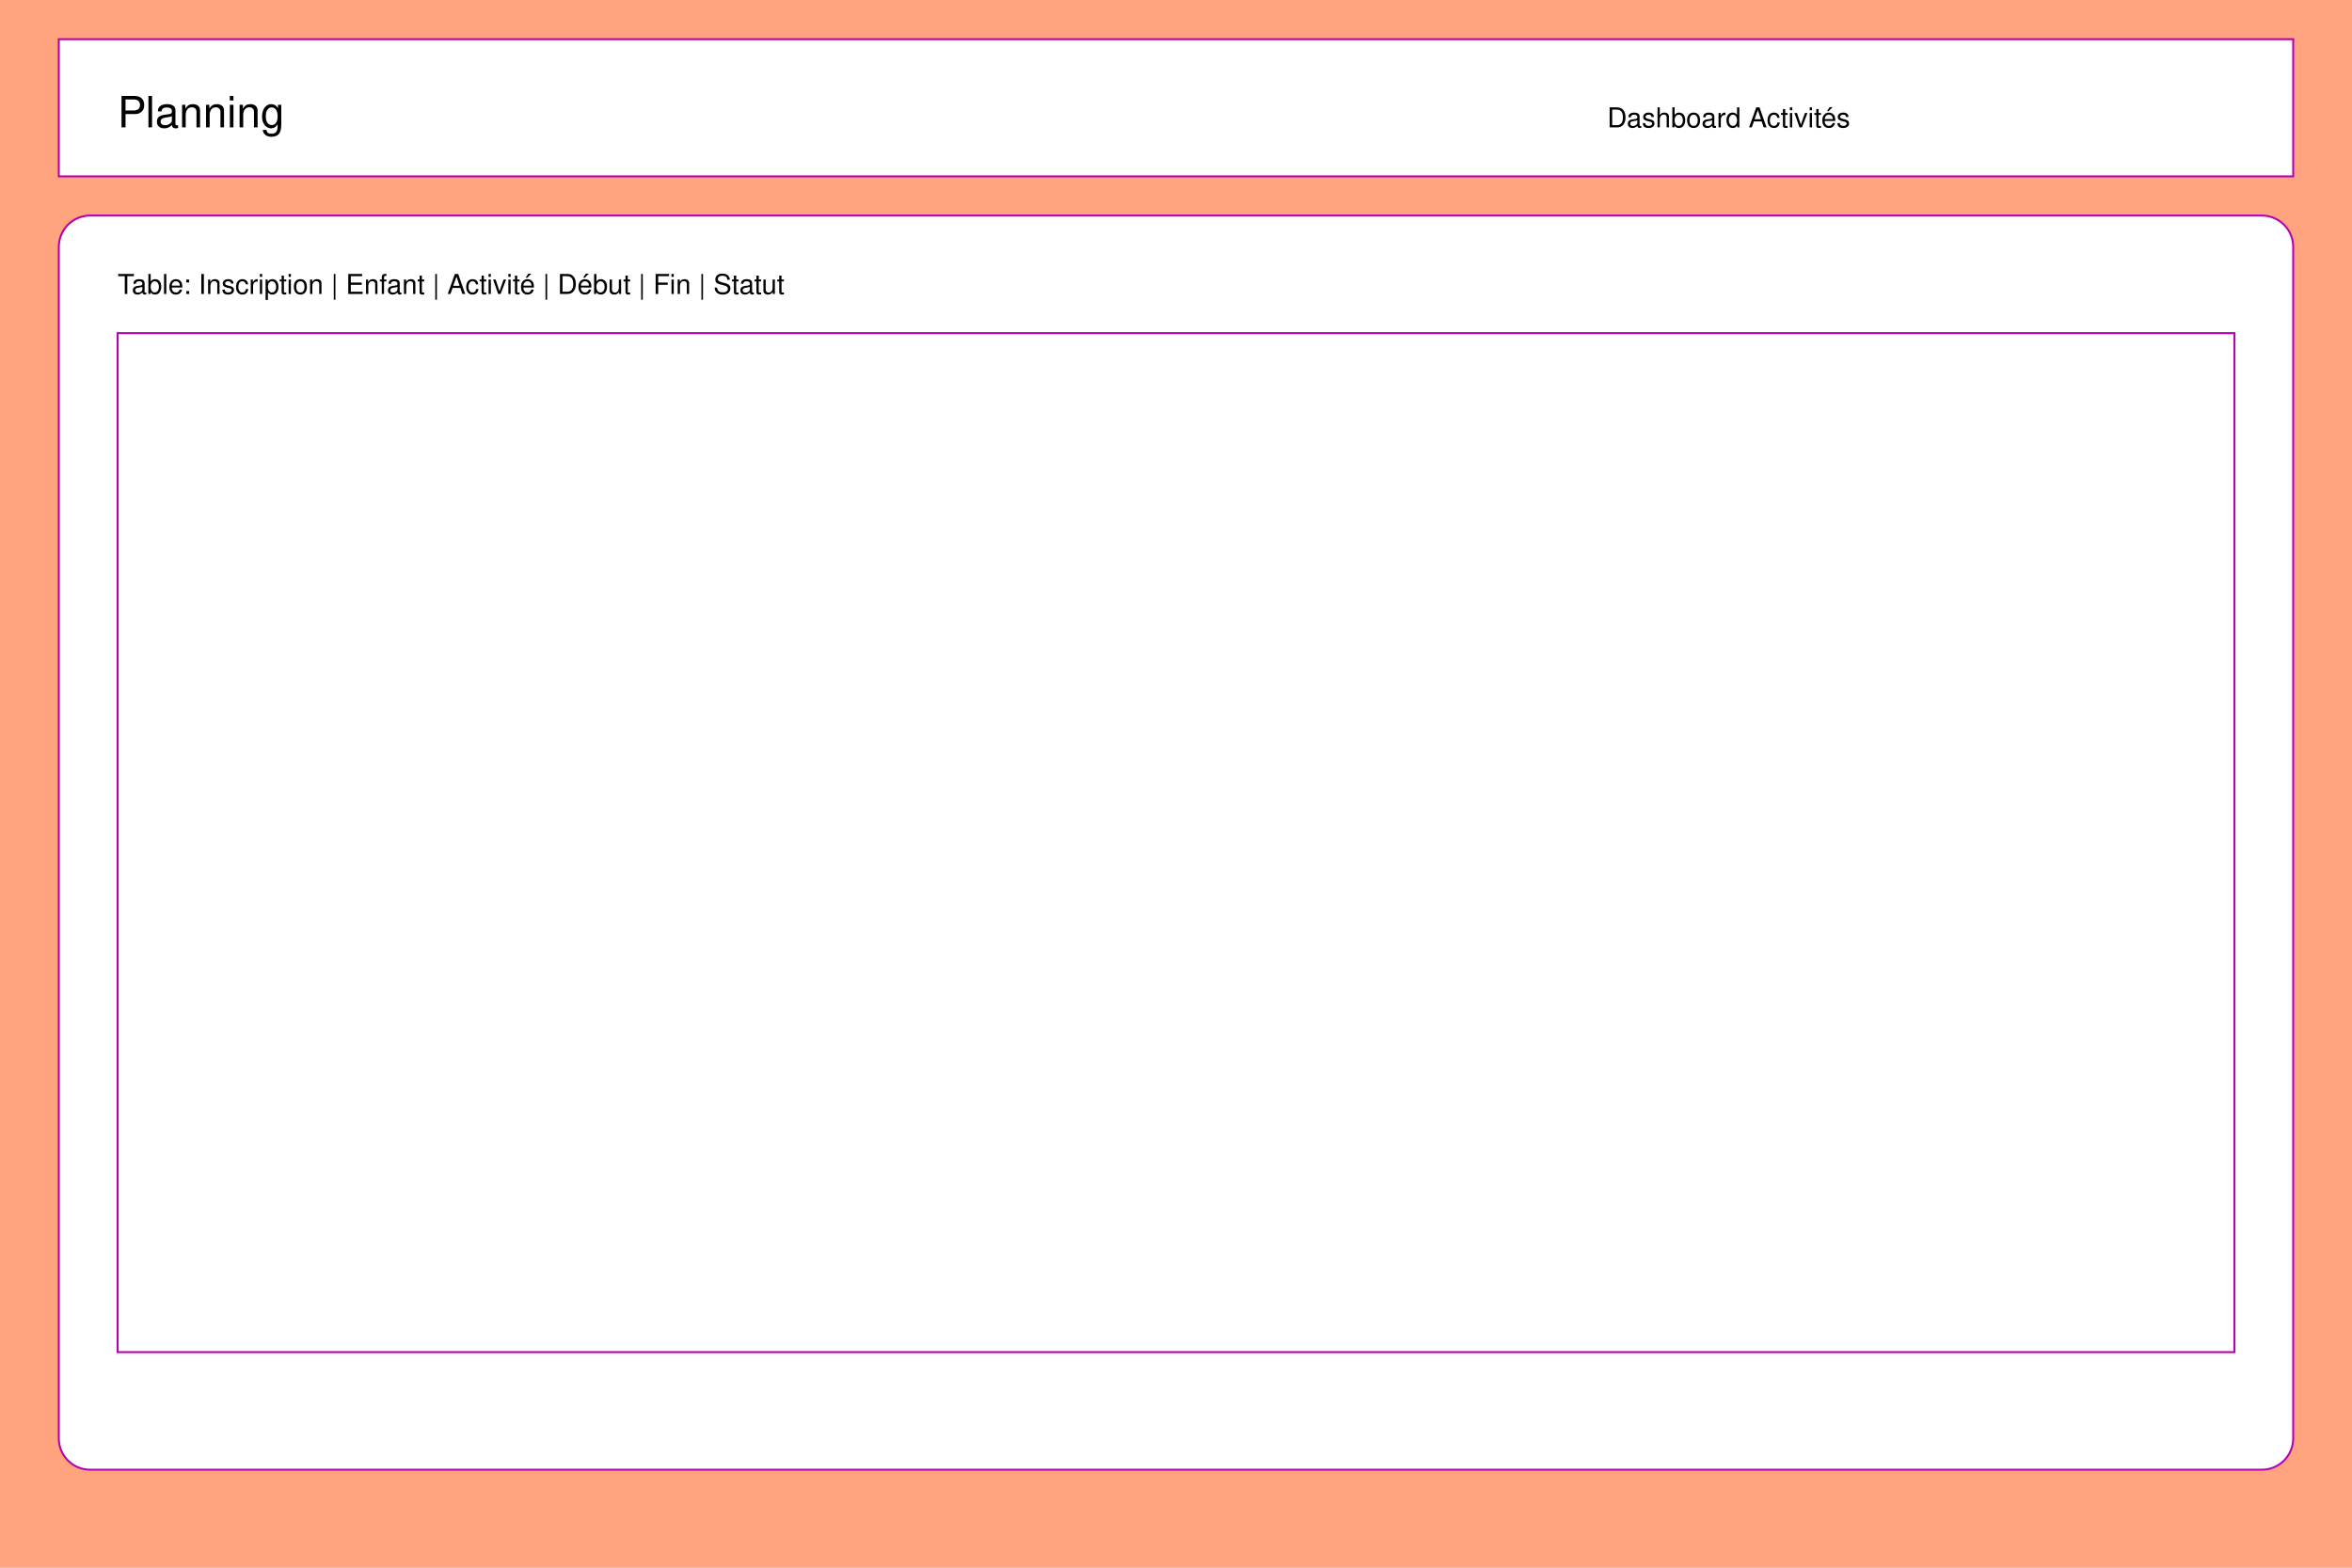
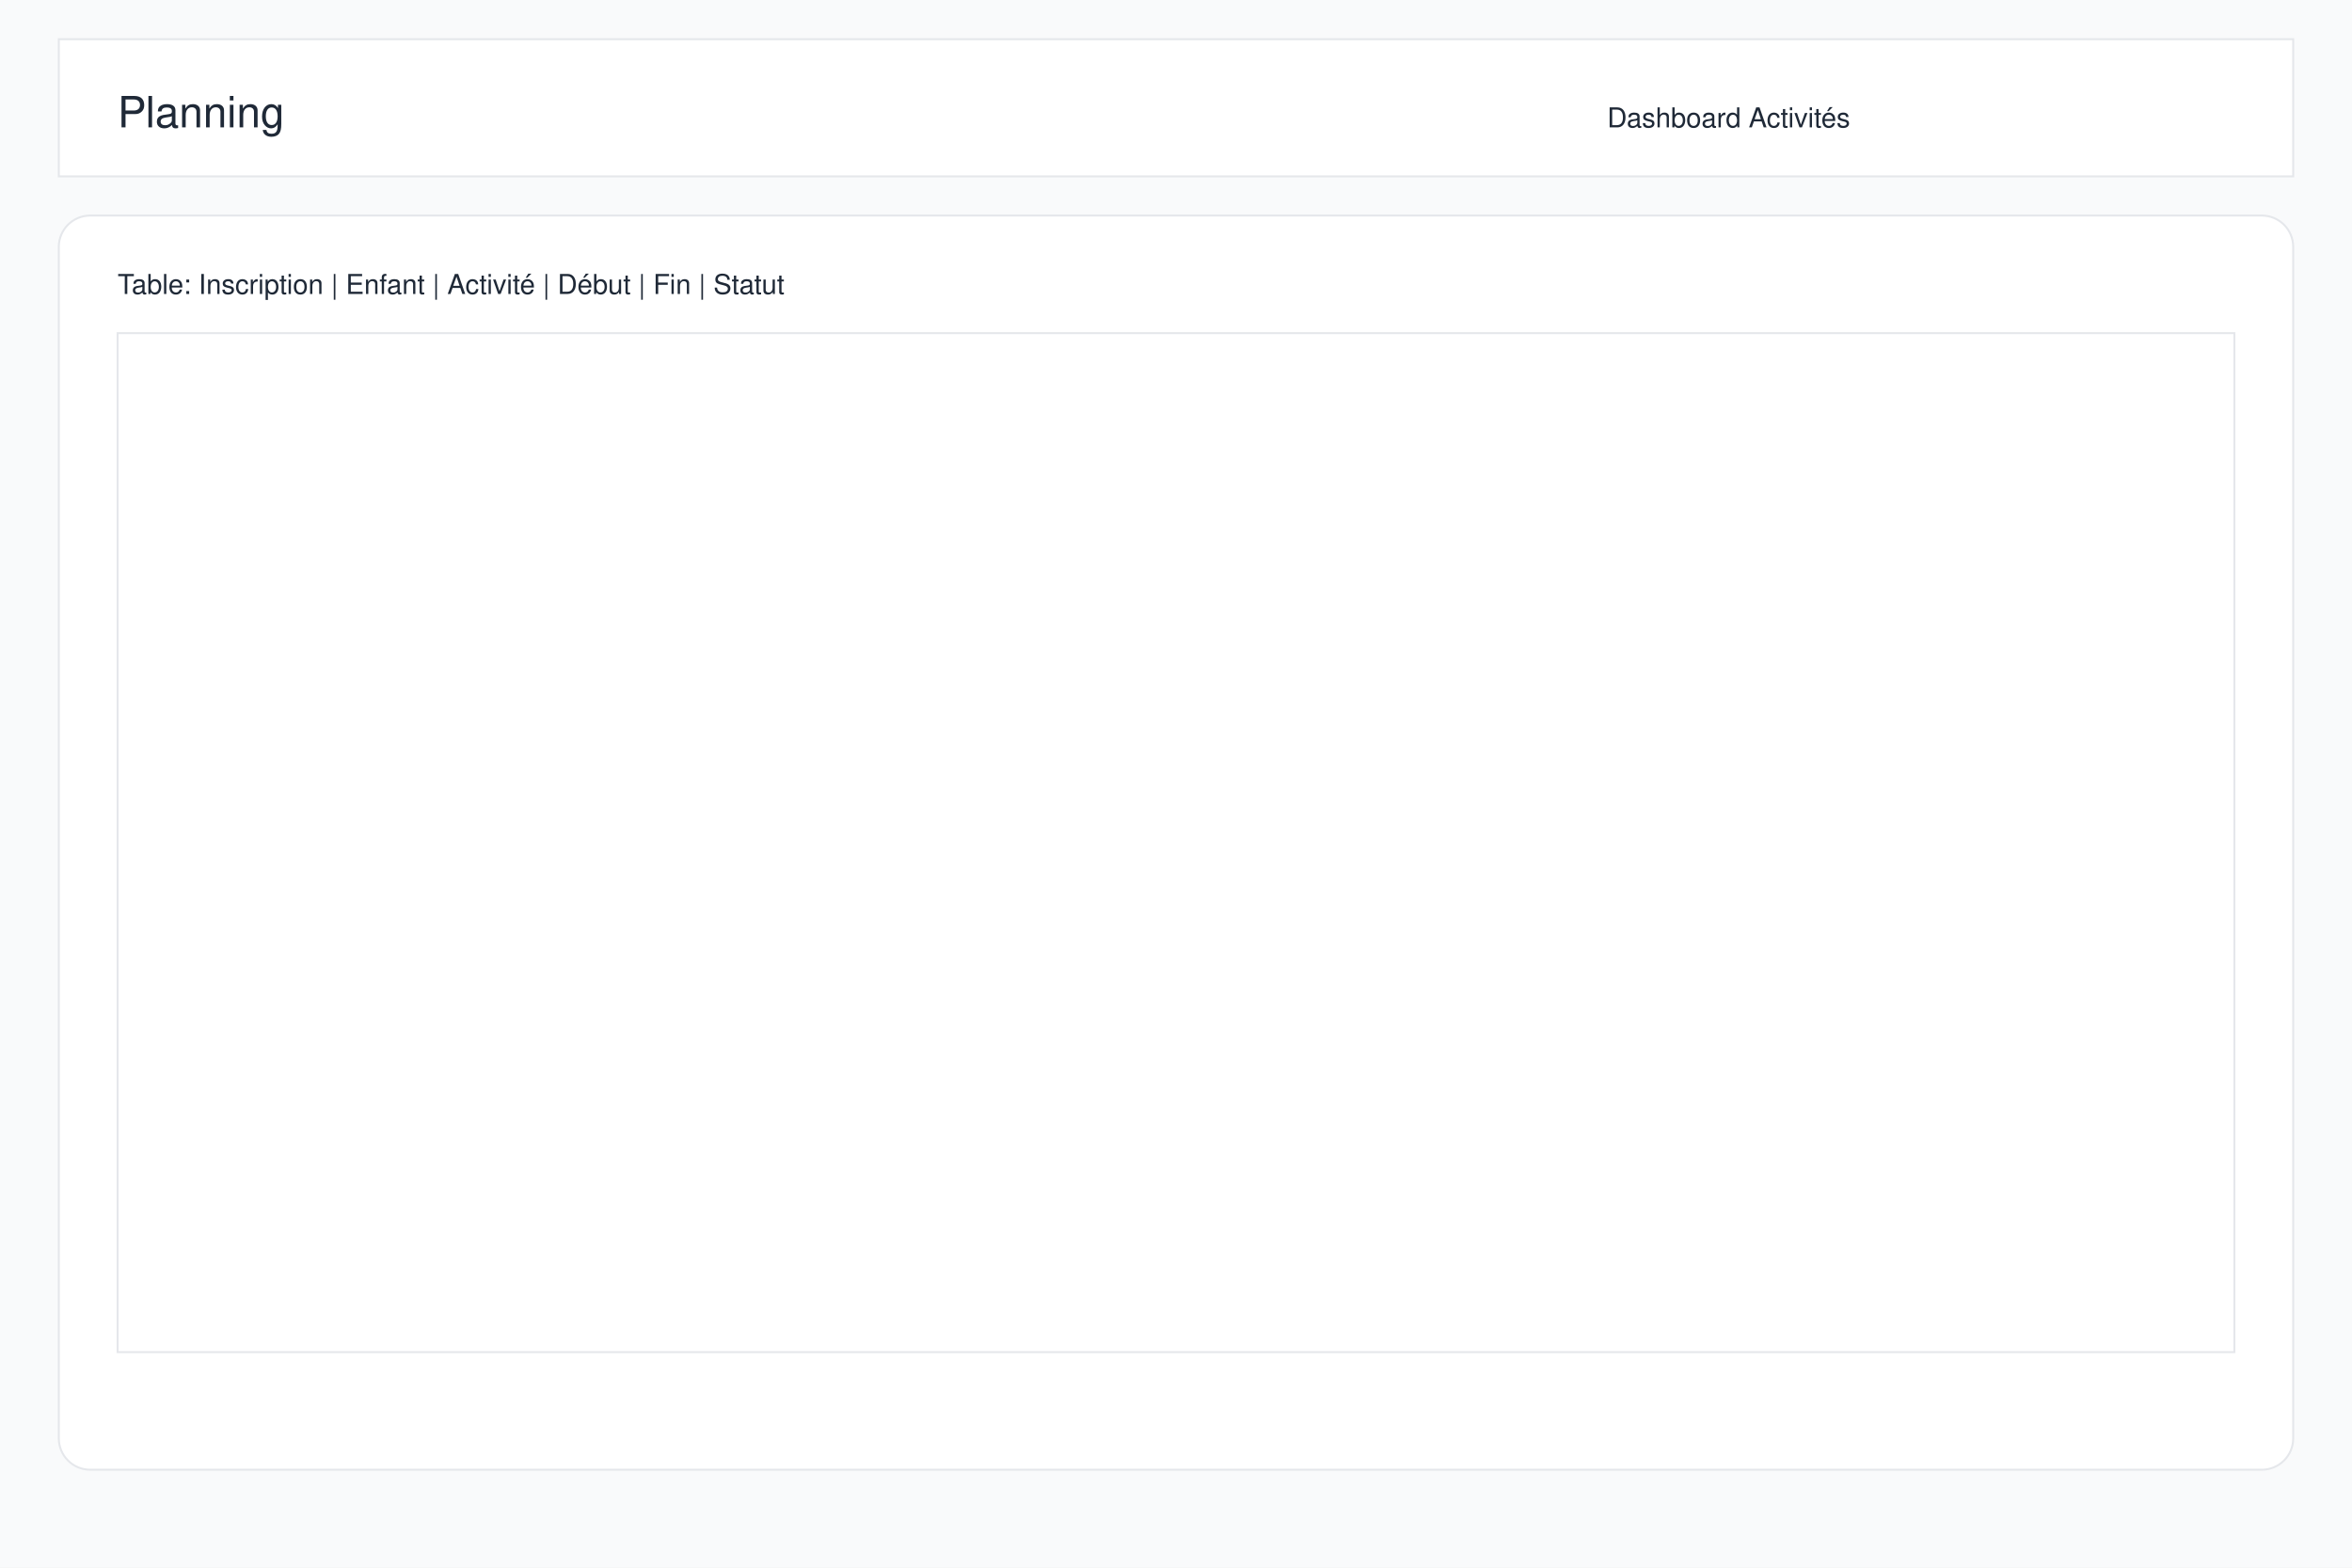
<svg xmlns="http://www.w3.org/2000/svg" width="1200" height="800" viewBox="0 0 1200 800">
-   <rect width="1200" height="800" fill="#FFA47F" />
-   <rect x="30" y="20" width="1140" height="70" fill="#FFFFFF" stroke="#B500B2" />
-   <text x="60" y="65" font-family="Helvetica, Arial, sans-serif" font-size="22" fill="#000000">Planning</text>
-   <text x="820" y="65" font-family="Helvetica, Arial, sans-serif" font-size="14" fill="#000000">Dashboard  Activités</text>
-   <rect x="30" y="110" width="1140" height="640" rx="16" fill="#FFFFFF" stroke="#B500B2" />
-   <text x="60" y="150" font-family="Helvetica, Arial, sans-serif" font-size="14" fill="#000000">Table: Inscription | Enfant | Activité | Début | Fin | Statut</text>
-   <rect x="60" y="170" width="1080" height="520" fill="#FFF" stroke="#B500B2" />
+   <rect width="1200" height="800" fill="#F9FAFB" />
+   <rect x="30" y="20" width="1140" height="70" fill="#FFFFFF" stroke="#E5E7EB" />
+   <text x="60" y="65" font-family="Helvetica, Arial, sans-serif" font-size="22" fill="#1F2937">Planning</text>
+   <text x="820" y="65" font-family="Helvetica, Arial, sans-serif" font-size="14" fill="#1F2937">Dashboard  Activités</text>
+   <rect x="30" y="110" width="1140" height="640" rx="16" fill="#FFFFFF" stroke="#E5E7EB" />
+   <text x="60" y="150" font-family="Helvetica, Arial, sans-serif" font-size="14" fill="#1F2937">Table: Inscription | Enfant | Activité | Début | Fin | Statut</text>
+   <rect x="60" y="170" width="1080" height="520" fill="#FFF" stroke="#E5E7EB" />
</svg>
